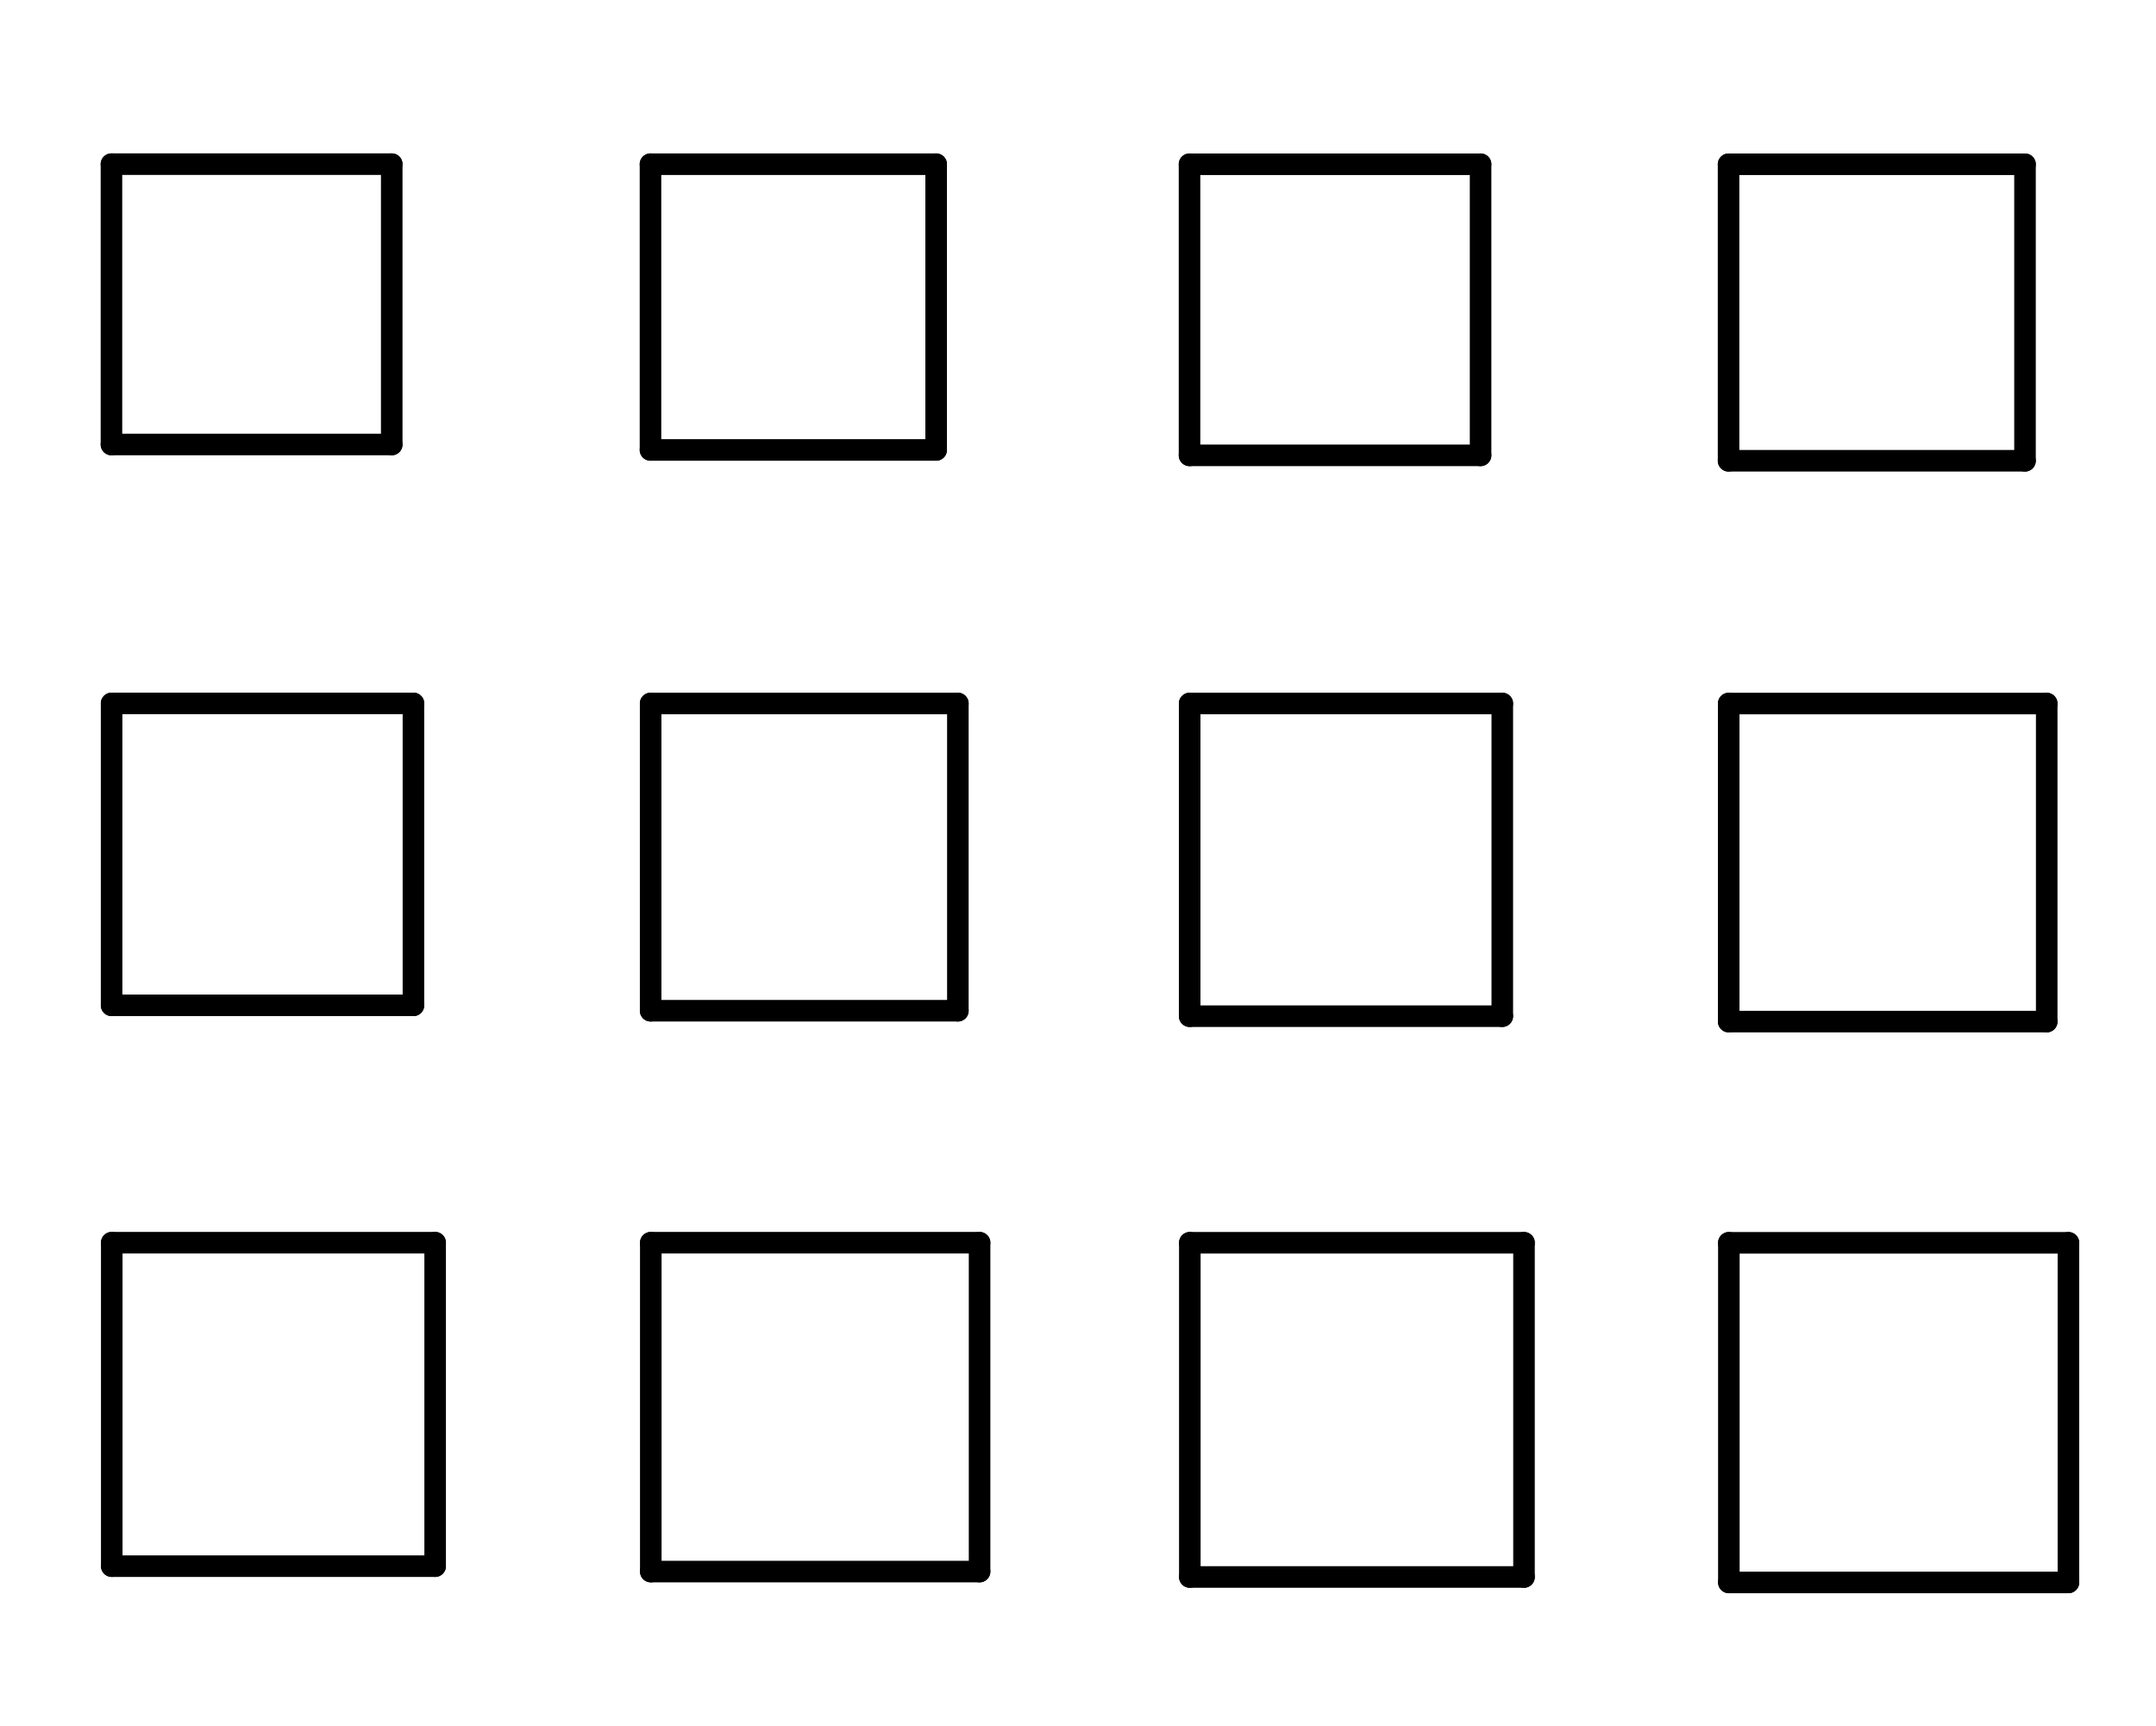
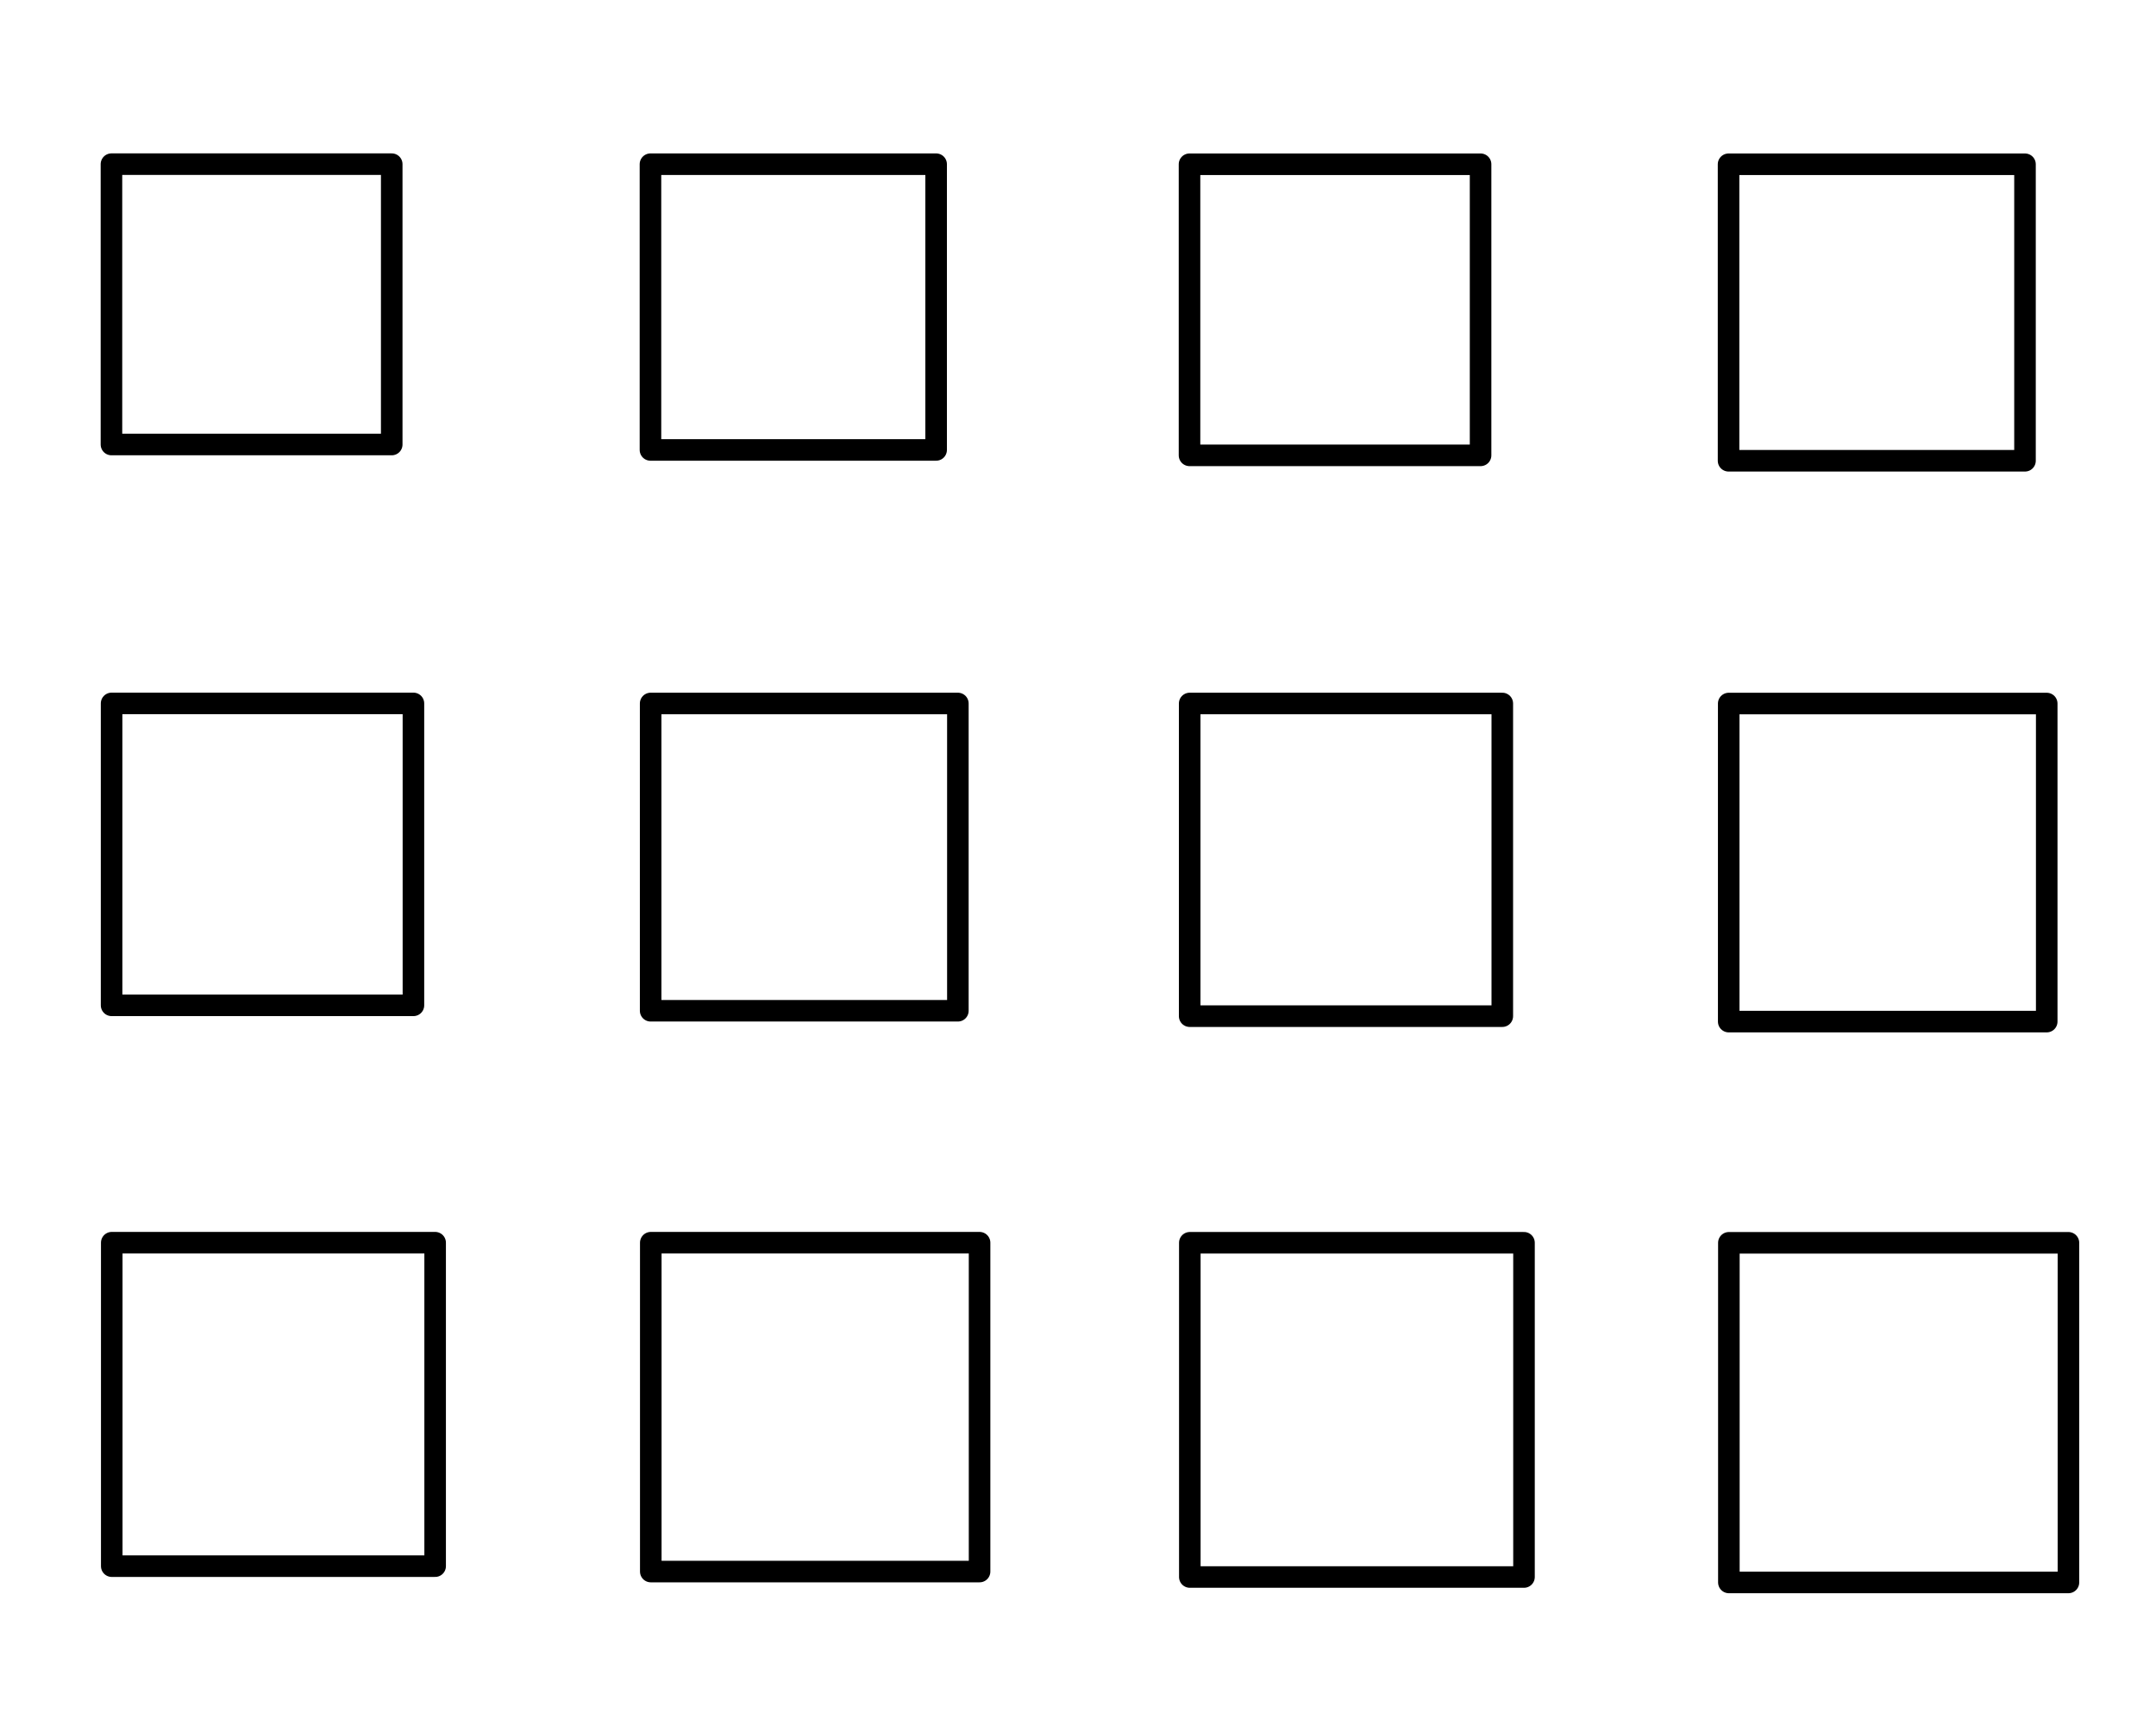
- <svg xmlns="http://www.w3.org/2000/svg" width="100mm" height="80mm" viewBox="0 0 100 80" version="1.1" id="svg1">
-   <defs id="defs1" />
-   <g style="display:inline;opacity:1;fill:none;stroke:#000000;stroke-width:1.077;stroke-linecap:round;stroke-linejoin:round;stroke-dasharray:none;stroke-opacity:1" id="g186-0-89" transform="matrix(-0.9285582,0,0,0.9285892,81.35367,-72.29397)">
-     <path d="m 82.046,86.052 v 14" id="path183-9-7" style="stroke:#000000;stroke-width:1.077;stroke-dasharray:none" />
-     <path d="M 68.046,86.052 H 82.046" id="path184-6-7" style="stroke:#000000;stroke-width:1.077;stroke-dasharray:none" />
-     <path d="m 68.046,100.052 v -14" id="path185-3-64" style="stroke:#000000;stroke-width:1.077;stroke-dasharray:none" />
-     <path d="M 82.046,100.052 H 68.046" id="path186-8-3" style="stroke:#000000;stroke-width:1.077;stroke-dasharray:none" />
+ <svg xmlns="http://www.w3.org/2000/svg" width="100mm" height="80mm" viewBox="0 0 100 80">
+   <g style="display:inline;opacity:1;fill:none;stroke:#000;stroke-width:1.077;stroke-linecap:round;stroke-linejoin:round;stroke-dasharray:none;stroke-opacity:1">
+     <path d="M82.046 86.052v14m-14-14h14m-14 14v-14m14 14h-14" style="stroke:#000;stroke-width:1.077;stroke-dasharray:none" transform="matrix(-.92856 0 0 .92859 81.354 -72.294)" />
  </g>
-   <g style="display:inline;fill:none;stroke:#000000;stroke-width:1.057;stroke-linecap:round;stroke-linejoin:round;stroke-dasharray:none;stroke-opacity:1" id="g186-0-89-7" transform="matrix(-0.9464151,0,0,0.9464001,107.8205,-73.82487)">
-     <path d="m 82.046,86.052 v 14" id="path183-9-7-2" style="stroke:#000000;stroke-width:1.057;stroke-dasharray:none" />
-     <path d="M 68.046,86.052 H 82.046" id="path184-6-7-4" style="stroke:#000000;stroke-width:1.057;stroke-dasharray:none" />
-     <path d="m 68.046,100.052 v -14" id="path185-3-64-0" style="stroke:#000000;stroke-width:1.057;stroke-dasharray:none" />
-     <path d="M 82.046,100.052 H 68.046" id="path186-8-3-6" style="stroke:#000000;stroke-width:1.057;stroke-dasharray:none" />
+   <g style="display:inline;fill:none;stroke:#000;stroke-width:1.057;stroke-linecap:round;stroke-linejoin:round;stroke-dasharray:none;stroke-opacity:1">
+     <path d="M82.046 86.052v14m-14-14h14m-14 14v-14m14 14h-14" style="stroke:#000;stroke-width:1.057;stroke-dasharray:none" transform="matrix(-.94642 0 0 .9464 107.82 -73.825)" />
  </g>
-   <g style="display:inline;fill:none;stroke:#000000;stroke-width:1.037;stroke-linecap:round;stroke-linejoin:round;stroke-dasharray:none;stroke-opacity:1" id="g186-0-89-0" transform="matrix(-0.9642719,0,0,0.9642567,134.2874,-75.35971)">
-     <path d="m 82.046,86.052 v 14" id="path183-9-7-8" style="stroke:#000000;stroke-width:1.037;stroke-dasharray:none" />
-     <path d="M 68.046,86.052 H 82.046" id="path184-6-7-1" style="stroke:#000000;stroke-width:1.037;stroke-dasharray:none" />
-     <path d="m 68.046,100.052 v -14" id="path185-3-64-3" style="stroke:#000000;stroke-width:1.037;stroke-dasharray:none" />
-     <path d="M 82.046,100.052 H 68.046" id="path186-8-3-1" style="stroke:#000000;stroke-width:1.037;stroke-dasharray:none" />
+   <g style="display:inline;fill:none;stroke:#000;stroke-width:1.037;stroke-linecap:round;stroke-linejoin:round;stroke-dasharray:none;stroke-opacity:1">
+     <path d="M82.046 86.052v14m-14-14h14m-14 14v-14m14 14h-14" style="stroke:#000;stroke-width:1.037;stroke-dasharray:none" transform="matrix(-.96427 0 0 .96426 134.287 -75.36)" />
  </g>
-   <g style="display:inline;fill:none;stroke:#000000;stroke-width:1.018;stroke-linecap:round;stroke-linejoin:round;stroke-dasharray:none;stroke-opacity:1" id="g186-0-89-4" transform="matrix(-0.9821288,0,0,0.9821133,160.7542,-76.89454)">
-     <path d="m 82.046,86.052 v 14" id="path183-9-7-0" style="stroke:#000000;stroke-width:1.018;stroke-dasharray:none" />
-     <path d="M 68.046,86.052 H 82.046" id="path184-6-7-3" style="stroke:#000000;stroke-width:1.018;stroke-dasharray:none" />
-     <path d="m 68.046,100.052 v -14" id="path185-3-64-9" style="stroke:#000000;stroke-width:1.018;stroke-dasharray:none" />
-     <path d="M 82.046,100.052 H 68.046" id="path186-8-3-19" style="stroke:#000000;stroke-width:1.018;stroke-dasharray:none" />
+   <g style="display:inline;fill:none;stroke:#000;stroke-width:1.018;stroke-linecap:round;stroke-linejoin:round;stroke-dasharray:none;stroke-opacity:1">
+     <path d="M82.046 86.052v14m-14-14h14m-14 14v-14m14 14h-14" style="stroke:#000;stroke-width:1.018;stroke-dasharray:none" transform="matrix(-.98213 0 0 .98211 160.754 -76.895)" />
  </g>
-   <g style="display:inline;fill:none;stroke:#000000;stroke-width:1;stroke-linecap:round;stroke-linejoin:round;stroke-dasharray:none;stroke-opacity:1" id="g186-0-89-6" transform="matrix(-0.9999857,0,0,1.000019,87.22104,-53.4336)">
-     <path d="m 82.046,86.052 v 14" id="path183-9-7-26" style="stroke:#000000;stroke-width:1;stroke-dasharray:none" />
-     <path d="M 68.046,86.052 H 82.046" id="path184-6-7-7" style="stroke:#000000;stroke-width:1;stroke-dasharray:none" />
-     <path d="m 68.046,100.052 v -14" id="path185-3-64-5" style="stroke:#000000;stroke-width:1;stroke-dasharray:none" />
-     <path d="M 82.046,100.052 H 68.046" id="path186-8-3-69" style="stroke:#000000;stroke-width:1;stroke-dasharray:none" />
+   <g style="display:inline;fill:none;stroke:#000;stroke-width:1;stroke-linecap:round;stroke-linejoin:round;stroke-dasharray:none;stroke-opacity:1">
+     <path d="M82.046 86.052v14m-14-14h14m-14 14v-14m14 14h-14" style="stroke:#000;stroke-width:1;stroke-dasharray:none" transform="matrix(-.99999 0 0 1.00002 87.221 -53.434)" />
  </g>
-   <g style="display:inline;fill:none;stroke:#000000;stroke-width:0.982;stroke-linecap:round;stroke-linejoin:round;stroke-dasharray:none;stroke-opacity:1" id="g186-0-89-7-8" transform="matrix(-1.017843,0,0,1.017827,113.6879,-54.96421)">
-     <path d="m 82.046,86.052 v 14" id="path183-9-7-2-7" style="stroke:#000000;stroke-width:0.982;stroke-dasharray:none" />
-     <path d="M 68.046,86.052 H 82.046" id="path184-6-7-4-2" style="stroke:#000000;stroke-width:0.982;stroke-dasharray:none" />
-     <path d="m 68.046,100.052 v -14" id="path185-3-64-0-8" style="stroke:#000000;stroke-width:0.982;stroke-dasharray:none" />
-     <path d="M 82.046,100.052 H 68.046" id="path186-8-3-6-2" style="stroke:#000000;stroke-width:0.982;stroke-dasharray:none" />
+   <g style="display:inline;fill:none;stroke:#000;stroke-width:.982;stroke-linecap:round;stroke-linejoin:round;stroke-dasharray:none;stroke-opacity:1">
+     <path d="M82.046 86.052v14m-14-14h14m-14 14v-14m14 14h-14" style="stroke:#000;stroke-width:.982;stroke-dasharray:none" transform="matrix(-1.01784 0 0 1.01783 113.688 -54.964)" />
  </g>
-   <g style="display:inline;fill:none;stroke:#000000;stroke-width:0.966;stroke-linecap:round;stroke-linejoin:round;stroke-dasharray:none;stroke-opacity:1" id="g186-0-89-0-9" transform="matrix(-1.035699,0,0,1.035683,140.1547,-56.49904)">
-     <path d="m 82.046,86.052 v 14" id="path183-9-7-8-9" style="stroke:#000000;stroke-width:0.966;stroke-dasharray:none" />
-     <path d="M 68.046,86.052 H 82.046" id="path184-6-7-1-6" style="stroke:#000000;stroke-width:0.966;stroke-dasharray:none" />
-     <path d="m 68.046,100.052 v -14" id="path185-3-64-3-0" style="stroke:#000000;stroke-width:0.966;stroke-dasharray:none" />
-     <path d="M 82.046,100.052 H 68.046" id="path186-8-3-1-2" style="stroke:#000000;stroke-width:0.966;stroke-dasharray:none" />
+   <g style="display:inline;fill:none;stroke:#000;stroke-width:.966;stroke-linecap:round;stroke-linejoin:round;stroke-dasharray:none;stroke-opacity:1">
+     <path d="M82.046 86.052v14m-14-14h14m-14 14v-14m14 14h-14" style="stroke:#000;stroke-width:.966;stroke-dasharray:none" transform="matrix(-1.0357 0 0 1.03568 140.155 -56.499)" />
  </g>
-   <g style="display:inline;fill:none;stroke:#000000;stroke-width:0.949;stroke-linecap:round;stroke-linejoin:round;stroke-dasharray:none;stroke-opacity:1" id="g186-0-89-4-7" transform="matrix(-1.053556,0,0,1.05354,166.6216,-58.03387)">
-     <path d="m 82.046,86.052 v 14" id="path183-9-7-0-6" style="stroke:#000000;stroke-width:0.949;stroke-dasharray:none" />
-     <path d="M 68.046,86.052 H 82.046" id="path184-6-7-3-1" style="stroke:#000000;stroke-width:0.949;stroke-dasharray:none" />
-     <path d="m 68.046,100.052 v -14" id="path185-3-64-9-3" style="stroke:#000000;stroke-width:0.949;stroke-dasharray:none" />
-     <path d="M 82.046,100.052 H 68.046" id="path186-8-3-19-2" style="stroke:#000000;stroke-width:0.949;stroke-dasharray:none" />
+   <g style="display:inline;fill:none;stroke:#000;stroke-width:.949;stroke-linecap:round;stroke-linejoin:round;stroke-dasharray:none;stroke-opacity:1">
+     <path d="M82.046 86.052v14m-14-14h14m-14 14v-14m14 14h-14" style="stroke:#000;stroke-width:.949;stroke-dasharray:none" transform="matrix(-1.05356 0 0 1.05354 166.622 -58.034)" />
  </g>
-   <g style="display:inline;fill:none;stroke:#000000;stroke-width:0.933;stroke-linecap:round;stroke-linejoin:round;stroke-dasharray:none;stroke-opacity:1" id="g186-0-89-6-9" transform="matrix(-1.071413,0,0,1.071449,93.08841,-34.57324)">
-     <path d="m 82.046,86.052 v 14" id="path183-9-7-26-1" style="stroke:#000000;stroke-width:0.933;stroke-dasharray:none" />
-     <path d="M 68.046,86.052 H 82.046" id="path184-6-7-7-4" style="stroke:#000000;stroke-width:0.933;stroke-dasharray:none" />
-     <path d="m 68.046,100.052 v -14" id="path185-3-64-5-9" style="stroke:#000000;stroke-width:0.933;stroke-dasharray:none" />
-     <path d="M 82.046,100.052 H 68.046" id="path186-8-3-69-1" style="stroke:#000000;stroke-width:0.933;stroke-dasharray:none" />
+   <g style="display:inline;fill:none;stroke:#000;stroke-width:.933;stroke-linecap:round;stroke-linejoin:round;stroke-dasharray:none;stroke-opacity:1">
+     <path d="M82.046 86.052v14m-14-14h14m-14 14v-14m14 14h-14" style="stroke:#000;stroke-width:.933;stroke-dasharray:none" transform="matrix(-1.07141 0 0 1.07145 93.088 -34.573)" />
  </g>
-   <g style="display:inline;fill:none;stroke:#000000;stroke-width:0.918;stroke-linecap:round;stroke-linejoin:round;stroke-dasharray:none;stroke-opacity:1" id="g186-0-89-7-8-0" transform="matrix(-1.08927,0,0,1.089253,119.5553,-36.10355)">
-     <path d="m 82.046,86.052 v 14" id="path183-9-7-2-7-7" style="stroke:#000000;stroke-width:0.918;stroke-dasharray:none" />
-     <path d="M 68.046,86.052 H 82.046" id="path184-6-7-4-2-5" style="stroke:#000000;stroke-width:0.918;stroke-dasharray:none" />
-     <path d="m 68.046,100.052 v -14" id="path185-3-64-0-8-8" style="stroke:#000000;stroke-width:0.918;stroke-dasharray:none" />
-     <path d="M 82.046,100.052 H 68.046" id="path186-8-3-6-2-7" style="stroke:#000000;stroke-width:0.918;stroke-dasharray:none" />
+   <g style="display:inline;fill:none;stroke:#000;stroke-width:.918;stroke-linecap:round;stroke-linejoin:round;stroke-dasharray:none;stroke-opacity:1">
+     <path d="M82.046 86.052v14m-14-14h14m-14 14v-14m14 14h-14" style="stroke:#000;stroke-width:.918;stroke-dasharray:none" transform="matrix(-1.08927 0 0 1.08925 119.555 -36.104)" />
  </g>
-   <g style="display:inline;fill:none;stroke:#000000;stroke-width:0.903;stroke-linecap:round;stroke-linejoin:round;stroke-dasharray:none;stroke-opacity:1" id="g186-0-89-0-9-0" transform="matrix(-1.107127,0,0,1.10711,146.0221,-37.63838)">
-     <path d="m 82.046,86.052 v 14" id="path183-9-7-8-9-4" style="stroke:#000000;stroke-width:0.903;stroke-dasharray:none" />
-     <path d="M 68.046,86.052 H 82.046" id="path184-6-7-1-6-8" style="stroke:#000000;stroke-width:0.903;stroke-dasharray:none" />
-     <path d="m 68.046,100.052 v -14" id="path185-3-64-3-0-0" style="stroke:#000000;stroke-width:0.903;stroke-dasharray:none" />
-     <path d="M 82.046,100.052 H 68.046" id="path186-8-3-1-2-4" style="stroke:#000000;stroke-width:0.903;stroke-dasharray:none" />
+   <g style="display:inline;fill:none;stroke:#000;stroke-width:.903;stroke-linecap:round;stroke-linejoin:round;stroke-dasharray:none;stroke-opacity:1">
+     <path d="M82.046 86.052v14m-14-14h14m-14 14v-14m14 14h-14" style="stroke:#000;stroke-width:.903;stroke-dasharray:none" transform="matrix(-1.10713 0 0 1.10711 146.022 -37.638)" />
  </g>
-   <g style="display:inline;fill:none;stroke:#000000;stroke-width:0.889;stroke-linecap:round;stroke-linejoin:round;stroke-dasharray:none;stroke-opacity:1" id="g186-0-89-4-7-2" transform="matrix(-1.124984,0,0,1.124966,172.4889,-39.17321)">
-     <path d="m 82.046,86.052 v 14" id="path183-9-7-0-6-9" style="stroke:#000000;stroke-width:0.889;stroke-dasharray:none" />
-     <path d="M 68.046,86.052 H 82.046" id="path184-6-7-3-1-6" style="stroke:#000000;stroke-width:0.889;stroke-dasharray:none" />
-     <path d="m 68.046,100.052 v -14" id="path185-3-64-9-3-1" style="stroke:#000000;stroke-width:0.889;stroke-dasharray:none" />
-     <path d="M 82.046,100.052 H 68.046" id="path186-8-3-19-2-0" style="stroke:#000000;stroke-width:0.889;stroke-dasharray:none" />
+   <g style="display:inline;fill:none;stroke:#000;stroke-width:.889;stroke-linecap:round;stroke-linejoin:round;stroke-dasharray:none;stroke-opacity:1">
+     <path d="M82.046 86.052v14m-14-14h14m-14 14v-14m14 14h-14" style="stroke:#000;stroke-width:.889;stroke-dasharray:none" transform="matrix(-1.12498 0 0 1.12497 172.489 -39.173)" />
  </g>
</svg>
